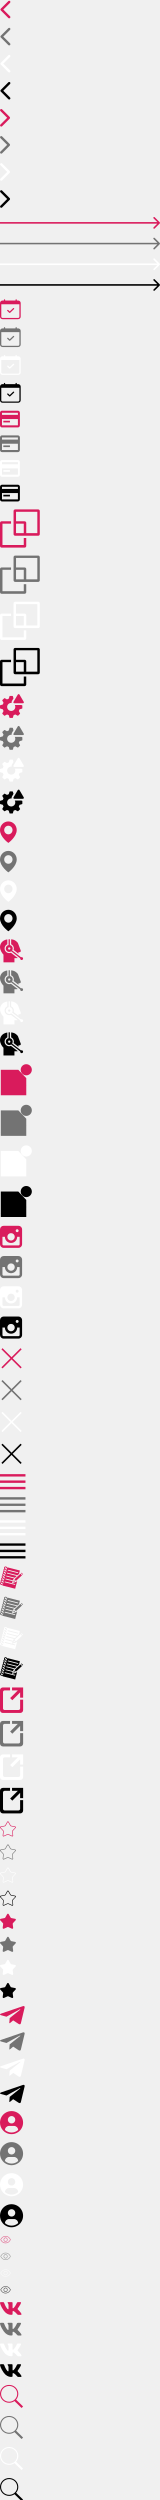
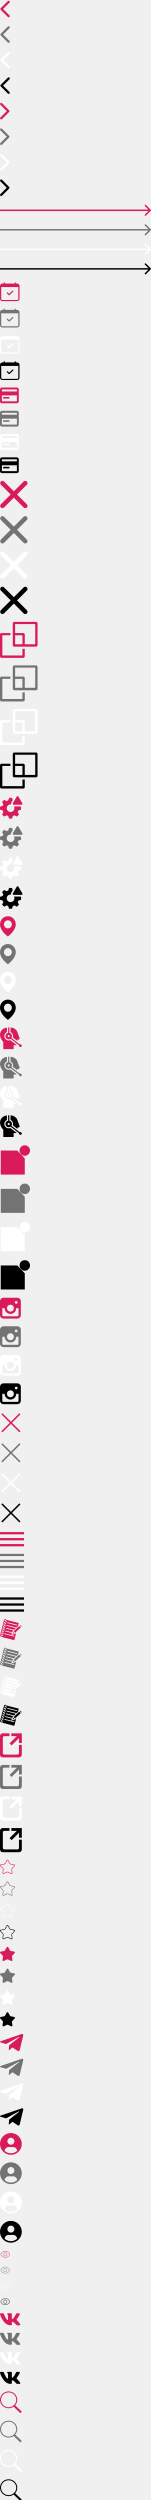
<svg xmlns="http://www.w3.org/2000/svg" xmlns:xlink="http://www.w3.org/1999/xlink">
  <symbol id="icon-arr-left" viewBox="0 0 14 24">
    <path d="M.94 10.94a1.5 1.5 0 000 2.12l9.545 9.547a1.5 1.5 0 102.122-2.122L4.12 12l8.486-8.485a1.5 1.5 0 10-2.122-2.122L.94 10.94zM3 10.5H2v3h1v-3z" />
  </symbol>
  <symbol id="icon-arr-right" viewBox="0 0 13 24">
    <path d="M12.18 13.06a1.5 1.5 0 000-2.12L2.636 1.392A1.5 1.5 0 10.513 3.515L9 12 .513 20.485a1.5 1.5 0 102.122 2.122l9.546-9.546zM10 13.5h1.12v-3H10v3z" />
  </symbol>
  <symbol id="icon-arrow" viewBox="0 0 201 16">
    <path d="M200.707 8.707a1 1 0 000-1.414L194.343.929a1 1 0 10-1.414 1.414L198.586 8l-5.657 5.657a1 1 0 101.414 1.414l6.364-6.364zM0 9h200V7H0v2z" />
  </symbol>
  <symbol id="icon-calendar" viewBox="0 0 26 25">
    <path d="M17.638 11.166a.78.78 0 01.238.553.756.756 0 01-.238.554l-4.875 4.688a.813.813 0 01-.575.23.84.84 0 01-.576-.23l-2.437-2.344a.78.78 0 01-.239-.553.757.757 0 01.239-.554.83.83 0 01.886-.17c.099.04.189.098.264.17l1.863 1.793 4.3-4.137a.814.814 0 01.575-.23.84.84 0 01.575.23z" />
    <path d="M5.688 0a.83.83 0 01.574.229A.766.766 0 016.5.78v.781h13v-.78c0-.208.086-.407.238-.553A.83.83 0 0120.313 0a.83.83 0 01.574.229.766.766 0 01.238.552v.781h1.625c.862 0 1.689.33 2.298.916.61.586.952 1.38.952 2.21v17.187c0 .829-.342 1.624-.952 2.21A3.317 3.317 0 0122.75 25H3.25c-.862 0-1.689-.33-2.298-.915A3.065 3.065 0 010 21.875V4.687c0-.828.342-1.623.952-2.21a3.317 3.317 0 012.298-.914h1.625V.78c0-.207.086-.406.238-.552A.83.83 0 015.687 0zM1.625 6.25v15.625c0 .414.171.812.476 1.105.305.293.718.457 1.149.457h19.5c.431 0 .844-.164 1.149-.457.305-.293.476-.69.476-1.105V6.25H1.625z" />
  </symbol>
  <symbol id="icon-card" viewBox="0 0 25 21">
    <path d="M22.5 0h-20C1.121 0 0 1.177 0 2.625v15.75C0 19.823 1.121 21 2.5 21h20c1.379 0 2.5-1.177 2.5-2.625V2.625C25 1.177 23.879 0 22.5 0zm-20 2.625h20V5.25h-20V2.625zm0 15.75V10.5h20.001l.002 7.875H2.5z" />
    <path d="M4.167 12.6H12.5v2.1H4.167v-2.1z" />
+   </symbol>
+   <symbol id="icon-close" viewBox="0 0 37 37">
+     <path d="M1.12 35.77a3 3 0 010-4.243L31.527 1.12a3 3 0 114.243 4.243L5.364 35.77a3 3 0 01-4.243 0z" />
+     <path d="M35.77 35.77a3 3 0 01-4.243 0L1.12 5.364a3 3 0 014.243-4.243l30.405 30.406a3 3 0 010 4.243z" />
  </symbol>
  <symbol id="icon-copy" viewBox="0 0 50 48">
    <path d="M29.865 35.94v8.806H3.108V17.9h10.77v-2.985H2.027A2.03 2.03 0 000 16.949v29.017A2.03 2.03 0 002.027 48h28.919a2.031 2.031 0 002.027-2.034V35.932zm18.108-2.856A2.03 2.03 0 0050 31.051V2.034A2.03 2.03 0 0047.973 0H19.054a2.031 2.031 0 00-2.027 2.034v29.017a2.031 2.031 0 002.027 2.034h28.919zm-27.838-3.253h9.73V17.9h-9.73v11.931zM46.892 2.983H20.135v11.932h10.811a2.031 2.031 0 012.027 2.034v12.882h13.919V2.983z" fill-rule="evenodd" />
  </symbol>
  <symbol id="icon-gear" viewBox="0 0 30 30">
    <path d="M27.722 14.046l-1.002-.295H18.62c.532.979.725 2.103.547 3.2a5.055 5.055 0 01-1.53 2.873 5.212 5.212 0 01-6.2.685A5.098 5.098 0 019.3 18.041a5.01 5.01 0 01-.185-3.24c.3-1.07.947-2.015 1.844-2.689a5.2 5.2 0 013.118-1.039 5.24 5.24 0 01.61 0 3.355 3.355 0 01.327-2.41l1.958-3.341-.806-2.613a.576.576 0 00-.506-.406h-3.165a.577.577 0 00-.543.397l-.937 3.046c-.775.225-1.523.535-2.23.923L5.976 5.174a.578.578 0 00-.674.101L3.025 7.463a.56.56 0 00-.103.665l1.517 2.77a10.654 10.654 0 00-.936 2.188l-3.1.923a.558.558 0 00-.403.536v3.12a.558.558 0 00.403.536l3.118.923c.232.749.546 1.47.937 2.151l-1.536 2.9a.556.556 0 00.103.664l2.238 2.207a.574.574 0 00.675.101l2.894-1.523a11 11 0 002.154.868l.936 3.111a.563.563 0 00.206.286c.098.072.216.11.338.111h3.165a.563.563 0 00.543-.397l.937-3.12c.74-.214 1.457-.505 2.135-.868l2.913 1.532a.579.579 0 00.674-.101l2.239-2.207a.56.56 0 00.103-.665l-1.555-2.862c.372-.671.67-1.38.89-2.114l3.156-.923a.571.571 0 00.29-.203.558.558 0 00.113-.333v-3.148a.557.557 0 00-.347-.545z" />
    <path d="M22.365.585L17.008 9.69a1.17 1.17 0 00.398 1.692c.192.108.41.161.632.154h10.724c.22.007.44-.046.632-.154a1.19 1.19 0 00.458-.458 1.167 1.167 0 00-.06-1.234L24.435.585a1.191 1.191 0 00-.438-.428 1.212 1.212 0 00-1.632.428z" />
  </symbol>
  <symbol id="icon-geo" viewBox="0 0 21 27">
    <path d="M10.5 0C4.71 0 0 4.845 0 10.793-.038 19.494 10.101 26.708 10.5 27c0 0 10.538-7.506 10.5-16.2C21 4.845 16.29 0 10.5 0zm0 16.2c-2.9 0-5.25-2.416-5.25-5.4 0-2.984 2.35-5.4 5.25-5.4s5.25 2.416 5.25 5.4c0 2.983-2.35 5.4-5.25 5.4z" />
  </symbol>
  <symbol id="icon-headphone" viewBox="0 0 29 29">
    <path fill-rule="evenodd" clip-rule="evenodd" d="M12.408 7.324a4.352 4.352 0 012.801 6.71l11.145 8.65a1.813 1.813 0 11-.953 1.3l-11.334-8.798a4.348 4.348 0 01-6.804-3.807 4.35 4.35 0 013.535-4.055L10.796 0h1.612v7.324zm.644 4.276a1.45 1.45 0 11-2.899 0 1.45 1.45 0 012.899 0z" />
    <path d="M17.421 11.587a5.8 5.8 0 00-3.401-5.283V.085c3.455.304 5.25 1.392 6.857 2.882.08.076.16.149.238.22.685.629 1.23 1.13 1.51 1.878l3.411 9.08a1.61 1.61 0 01-1.509 2.176h-1.314v1.885l-6.102-4.74c.207-.604.312-1.239.311-1.878zM9.186 6.32V.194C1.944 1.284 0 6.687 0 9.647c0 4.645 2.967 8.248 4.358 9.693V29h13.785v-5.246h3.459c.243 0 .475-.055.681-.151l-8.527-6.622a5.8 5.8 0 01-4.57-10.66z" />
  </symbol>
  <symbol id="icon-image" viewBox="0 0 41 41">
    <path d="M23 8H1v32h32V18.5" stroke-width="2" />
    <circle cx="12" cy="18" r="4" />
    <path d="M15 31l10-10.5 8 7" stroke-width="2" />
    <circle cx="33" cy="8" r="7" stroke-width="2" />
    <path d="M1 36l9-9 8.5 8.5H25M33 4v8M29 8h8" stroke-width="2" />
  </symbol>
  <symbol id="icon-inst" viewBox="0 0 28 28">
    <path d="M23.125 0h-18.5C2.005 0 0 2.004 0 4.625v18.5c0 2.62 2.004 4.625 4.625 4.625h18.5c2.62 0 4.625-2.004 4.625-4.625v-18.5C27.75 2.005 25.746 0 23.125 0zm-9.25 9.25c2.62 0 4.625 2.004 4.625 4.625 0 2.62-2.004 4.625-4.625 4.625-2.62 0-4.625-2.004-4.625-4.625 0-2.62 2.004-4.625 4.625-4.625zm5.858-3.083c0-1.08.925-1.85 1.85-1.85s1.85.925 1.85 1.85-.77 1.85-1.85 1.85c-1.079 0-1.85-.771-1.85-1.85zm3.392 18.5h-18.5c-.925 0-1.542-.617-1.542-1.542v-9.25h3.084c0 4.317 3.391 7.708 7.708 7.708s7.708-3.391 7.708-7.708h3.084v9.25c0 .925-.617 1.542-1.542 1.542z" />
  </symbol>
  <symbol id="icon-menu-close" viewBox="0 0 30 30">
    <path fill-rule="evenodd" stroke-width="3" d="M27.228 3.186L15.914 14.5l11.314 11.314-1.414 1.414L14.5 15.914 3.186 27.228l-1.414-1.414L13.086 14.5 1.772 3.186l1.414-1.414L14.5 13.086 25.814 1.772l1.414 1.414z" />
  </symbol>
  <symbol id="icon-menu-open" viewBox="0 0 32 19">
    <path d="M0 16h32v3H0v-3zm0-8h32v3H0V8zm0-8h32v3H0V0z" fill-rule="evenodd" />
  </symbol>
  <symbol id="icon-notepad" viewBox="0 0 29 28">
    <path d="M6.998 0c-.879.006-1.691.594-1.921 1.474a1.945 1.945 0 00.248 1.535 1.965 1.965 0 00-.964 1.228 1.953 1.953 0 00.246 1.534 1.96 1.96 0 00-.96 1.224c-.14.54-.032 1.093.252 1.532a1.96 1.96 0 00-.968 1.23c-.14.54-.033 1.093.252 1.533a1.96 1.96 0 00-.968 1.23c-.141.54-.033 1.092.251 1.532a1.958 1.958 0 00-.967 1.23c-.141.54-.033 1.093.251 1.532a1.96 1.96 0 00-.968 1.23 1.934 1.934 0 00.259 1.544 1.974 1.974 0 00-.98 1.236c-.27 1.04.376 2.115 1.432 2.382l.006-.012 1.907.487-.088.339L19.055 28l2.545-9.814-1.348 1.26-5.282 1.574.932-2.525-9.127-2.305.265-1.033 9.235 2.334.584-1.586.92-.855-10.047-2.543.264-1.033 10.71 2.709 2.382-2.222-12.4-3.137.265-1.033 13.05 3.297-.006.024 1.895-1.77L24.993 5.1 9.253 1.117l-.288 1.109A1.967 1.967 0 007.491.06 1.976 1.976 0 006.998 0zm.018 1.069c.072 0 .144.011.21.028a.883.883 0 01.65 1.086l1.035.26-.662 2.544a1.97 1.97 0 00-1.474-2.164l-.036-.009a.88.88 0 01-.614-1.073.89.89 0 01.825-.672h.066zM6.3 3.832c.054 0 .114.008.174.02l.036.01a.882.882 0 01.65 1.083l1.035.262-.662 2.554a1.963 1.963 0 00-1.468-2.18c-.042-.012-.078-.024-.114-.03a.876.876 0 01-.542-1.046.885.885 0 01.89-.671v-.002zm3.604.272l13.055 3.307-.264 1.033L9.639 5.141l.265-1.037zM5.518 6.591h.078c.03 0 .054 0 .084.006.036.012.072.018.108.03l.006-.012c.488.124.777.6.65 1.087l1.035.261-.662 2.554A1.975 1.975 0 005.35 8.344a.883.883 0 01-.653-1.087.882.882 0 01.822-.665zm21.58 1.23l-.613.57 1.901 1.99.614-.57-1.901-1.99zm-1.401 1.306l-7.605 7.1 1.895 1.99 7.611-7.1-1.901-1.99zm-20.891.22c.089 0 .18.006.272.03.488.125.777.6.65 1.087l1.035.261-.662 2.555a1.97 1.97 0 00-1.47-2.174.884.884 0 01-.651-1.088.893.893 0 01.826-.67zm-.717 2.763c.09 0 .18.005.273.03.49.124.777.6.65 1.086l1.035.262-.662 2.548a1.968 1.968 0 00-1.47-2.168.883.883 0 01-.651-1.087.892.892 0 01.825-.671zm-.716 2.762c.09 0 .18.006.273.03.489.124.775.6.65 1.087l1.035.255-.658 2.543a1.97 1.97 0 00-1.475-2.157.884.884 0 01-.65-1.087.893.893 0 01.825-.671zm14.16 2.328l-.807 2.18 2.25-.67-1.443-1.51zm-14.876.434c.089 0 .18.006.272.03.49.124.776.6.65 1.087l1.036.255-.662 2.555c.127-.963-.499-1.901-1.476-2.15l.007-.019a.884.884 0 01-.653-1.087.892.892 0 01.826-.671zm3.426 1.206l13.062 3.297-.265 1.034-13.062-3.297.265-1.034zm-4.146 1.574c.089 0 .18.006.272.03.49.125.776.6.65 1.087l1.035.255-.222.856-1.92-.487v.011a.882.882 0 01-.638-1.08.893.893 0 01.826-.672h-.003z" />
  </symbol>
  <symbol id="icon-outlink" viewBox="0 0 29.062 32.062">
    <path d="M25.457 32.061H3.6a3.6 3.6 0 01-3.6-3.6V3.6A3.6 3.6 0 013.6 0h9.006v3.7h-6.78a2.041 2.041 0 00-2.041 2.041v20.583a2.041 2.041 0 002.041 2.041h17.4a2.041 2.041 0 002.041-2.041V15.37h3.787v13.089a3.6 3.6 0 01-3.597 3.602zm-.185-25.807l-9.809 9.809-2.717-2.717L22.4 3.7h-7.27V0h13.929v12.848h-3.787V6.254z" fill-rule="evenodd" />
  </symbol>
  <symbol id="icon-star-empty" viewBox="0 0 19.969 19">
    <path d="M10.99.69c.409.734 1.749 3.158 2.169 3.88a1.567 1.567 0 001.537 1.025c.839.161 3.806.743 4.316.837a1.049 1.049 0 01.884.742 1 1 0 01-.295 1.126c-.38.409-2.3 2.478-3.053 3.283-.812.865-.642.927-.526 1.882s.353 2.912.453 3.775a1.4 1.4 0 01-.295 1.5 1.377 1.377 0 01-1.632-.052c-.849-.395-3.051-1.391-3.758-1.736a1.434 1.434 0 00-1.716.021c-.648.321-2.816 1.316-3.832 1.778a1.275 1.275 0 01-1.379.063 1.17 1.17 0 01-.484-1.265c.152-.943.4-3.2.537-4.256a1.544 1.544 0 00-.621-1.8C2.738 10.9 1.087 9.16.569 8.6a1.307 1.307 0 01-.547-1.37 1.093 1.093 0 011.063-.837c.864-.162 3.69-.706 4.432-.857a1.431 1.431 0 001.305-1.071c.337-.619 1.784-3.209 2.084-3.733A1.163 1.163 0 019.958 0a1.107 1.107 0 011.032.69zM7.297 5.156c.42-.755 1.814-3.236 2.09-3.73s.314-.487.582-.505a.678.678 0 01.571.515c.136.248 1.653 2.973 2.111 3.76.544.936.875.923 1.886 1.122.921.181 3.076.593 3.742.728s.68.189.765.435a.738.738 0 01-.347.788c-.348.362-2.29 2.421-2.845 3.012a1.757 1.757 0 00-.591 1.86c.108.863.4 3.335.489 3.993s.059.768-.143.93a1.029 1.029 0 01-1.05-.182 455.245 455.245 0 01-3.61-1.668 2.078 2.078 0 00-2.07.051c-.669.3-3.175 1.465-3.691 1.7s-.646.293-.918.081a.769.769 0 01-.122-.819c.039-.308.409-3.31.5-4a1.832 1.832 0 00-.683-2.052c-.682-.718-2.294-2.442-2.774-2.946S.808 7.666.842 7.5a.637.637 0 01.581-.414c.417-.079 3.4-.665 4.109-.788a1.9 1.9 0 001.765-1.142z" fill-rule="evenodd" />
  </symbol>
  <symbol id="icon-star-filled" viewBox="0 0 19.969 19">
    <path d="M10.99.69c.409.734 1.749 3.158 2.169 3.88a1.567 1.567 0 001.537 1.025c.839.161 3.806.743 4.316.837a1.049 1.049 0 01.884.742 1 1 0 01-.295 1.126c-.38.409-2.3 2.478-3.053 3.283-.812.865-.642.927-.526 1.882s.353 2.912.453 3.775a1.4 1.4 0 01-.295 1.5 1.377 1.377 0 01-1.632-.052c-.849-.395-3.051-1.391-3.758-1.736a1.434 1.434 0 00-1.716.021c-.648.321-2.816 1.316-3.832 1.778a1.275 1.275 0 01-1.379.063 1.17 1.17 0 01-.484-1.265c.152-.943.4-3.2.537-4.256a1.544 1.544 0 00-.621-1.8C2.738 10.9 1.087 9.16.569 8.6a1.307 1.307 0 01-.547-1.37 1.093 1.093 0 011.063-.837c.864-.162 3.69-.706 4.432-.857a1.431 1.431 0 001.305-1.071c.337-.619 1.784-3.209 2.084-3.733A1.163 1.163 0 019.958 0a1.107 1.107 0 011.032.69z" fill-rule="evenodd" />
  </symbol>
  <symbol id="icon-tgm" viewBox="0 0 31 23">
    <path d="M12.164 15.159l-.513 6.421c.734 0 1.052-.28 1.433-.617l3.44-2.927 7.127 4.647c1.307.649 2.229.307 2.58-1.07l4.68-19.518v-.002C31.327.373 30.214-.3 28.94.123L1.44 9.495c-1.877.649-1.848 1.58-.319 2.002l7.03 1.947 16.332-9.098c.768-.453 1.467-.202.892.251l-13.21 10.56z" />
  </symbol>
  <symbol id="icon-user" viewBox="0 0 29 29">
    <path d="M25.651 23.749a14.484 14.484 0 002.84-13.063A14.484 14.484 0 0019.422.86a14.511 14.511 0 00-13.26 1.775A14.492 14.492 0 000 14.501c0 3.382 1.194 6.656 3.37 9.248l-.021.017c.072.087.155.162.23.248.093.107.194.207.29.31.29.315.589.618.902.901.095.087.194.168.29.251.332.286.673.557 1.026.81.046.031.087.071.133.104v-.013a14.416 14.416 0 0016.583 0v.013c.046-.033.086-.073.133-.104.352-.254.694-.524 1.026-.81.096-.083.195-.165.29-.25.313-.285.611-.587.902-.901.096-.104.196-.204.29-.311.073-.086.158-.16.23-.249l-.023-.016zM14.511 6.216a4.667 4.667 0 014.308 2.877 4.656 4.656 0 01-1.01 5.079 4.666 4.666 0 01-7.963-3.296 4.658 4.658 0 014.664-4.66zM6.225 23.749a5.18 5.18 0 015.175-5.105h6.219a5.18 5.18 0 015.175 5.105 12.381 12.381 0 01-16.569 0z" />
  </symbol>
  <symbol id="icon-view" viewBox="0 0 14 11">
    <path d="M13.426 5.36c-.022-.048-.476-1.131-1.493-2.215C10.916 2.06 9.373.93 7 .93c-2.373 0-3.992 1.2-4.933 2.215C1.127 4.158.597 5.312.574 5.359a.354.354 0 000 .282c.022.046.476 1.13 1.493 2.214C3.084 8.94 4.627 10.07 7 10.07c2.373 0 3.992-1.2 4.933-2.215.94-1.013 1.471-2.168 1.493-2.214a.354.354 0 000-.282zM7 9.366c-1.717 0-3.216-.668-4.452-1.986A7.831 7.831 0 011.241 5.5a7.831 7.831 0 011.307-1.88C3.784 2.3 5.283 1.632 7 1.632s3.216.668 4.452 1.986A7.828 7.828 0 0112.759 5.5c-.35.715-2.095 3.867-5.759 3.867zm0-6.562c-.497 0-.984.158-1.398.454a2.664 2.664 0 00-.926 1.21 2.875 2.875 0 00-.143 1.557 2.76 2.76 0 00.688 1.38c.352.377.8.634 1.288.738.488.104.994.05 1.454-.154.46-.204.852-.55 1.129-.993.276-.443.424-.964.424-1.497 0-.715-.265-1.4-.737-1.906A2.434 2.434 0 007 2.804zm0 4.687c-.368 0-.727-.117-1.033-.336a1.97 1.97 0 01-.685-.894 2.125 2.125 0 01-.106-1.15 2.04 2.04 0 01.51-1.02c.26-.28.59-.469.951-.546.361-.077.735-.037 1.075.113.34.151.63.407.834.734.204.328.313.713.313 1.107a2.072 2.072 0 01-.546 1.407c-.348.373-.82.584-1.313.585z" fill-opacity="0.67" />
  </symbol>
  <symbol id="icon-vk" viewBox="0 0 27 16">
    <path d="M25.942 16h-2.946c-1.116 0-1.46-.88-3.466-2.903-1.744-1.681-2.516-1.904-2.946-1.904-.607 0-.78.17-.78.998v2.647c0 .71-.224 1.137-2.114 1.137-3.124 0-6.59-1.88-9.021-5.38C1.003 5.465 0 1.622 0 .827 0 .4.171 0 .997 0h2.952c.746 0 1.03.342 1.32 1.136 1.46 4.191 3.891 7.862 4.894 7.862.37 0 .541-.17.541-1.11V3.56C10.591 1.564 9.535 1.392 9.535.684c0-.342.284-.684.74-.684h4.642c.627 0 .858.342.858 1.077v5.84c0 .63.284.853.455.853.37 0 .688-.223 1.373-.907 2.12-2.365 3.64-6.01 3.64-6.01.197-.428.541-.828 1.288-.828h2.952c.885 0 1.083.453.885 1.084-.37 1.707-3.983 6.778-3.983 6.778-.31.512-.43.735 0 1.307.317.427 1.348 1.314 2.034 2.108 1.262 1.425 2.232 2.62 2.49 3.448.29.821-.138 1.249-.971 1.249l.004.001z" />
  </symbol>
  <symbol id="icon-zoom" viewBox="0 0 29 29">
    <path d="M11.49 0C5.151 0 0 5.034 0 11.229c0 6.194 5.151 11.228 11.49 11.228 2.508 0 4.827-.79 6.717-2.126L27.099 29 29 27.142l-8.787-8.607a11.03 11.03 0 002.767-7.306C22.98 5.034 17.83 0 11.49 0zm0 1.321c5.608 0 10.139 4.427 10.139 9.908 0 5.48-4.531 9.907-10.139 9.907S1.352 16.709 1.352 11.229 5.882 1.32 11.49 1.32z" />
  </symbol>
  <view id="icon-arr-left-view-purple" viewBox="0 0 14 24" />
  <view id="icon-arr-left-view-grey" viewBox="0 34 14 24" />
  <view id="icon-arr-left-view-white" viewBox="0 68 14 24" />
  <view id="icon-arr-left-view-black" viewBox="0 102 14 24" />
  <view id="icon-arr-right-view-purple" viewBox="0 136 13 24" />
  <view id="icon-arr-right-view-grey" viewBox="0 170 13 24" />
  <view id="icon-arr-right-view-white" viewBox="0 204 13 24" />
  <view id="icon-arr-right-view-black" viewBox="0 238 13 24" />
  <view id="icon-arrow-view-purple" viewBox="0 272 201 16" />
  <view id="icon-arrow-view-grey" viewBox="0 298 201 16" />
  <view id="icon-arrow-view-white" viewBox="0 324 201 16" />
  <view id="icon-arrow-view-black" viewBox="0 350 201 16" />
  <view id="icon-calendar-view-purple" viewBox="0 376 26 25" />
  <view id="icon-calendar-view-grey" viewBox="0 411 26 25" />
  <view id="icon-calendar-view-white" viewBox="0 446 26 25" />
  <view id="icon-calendar-view-black" viewBox="0 481 26 25" />
  <view id="icon-card-view-purple" viewBox="0 516 25 21" />
  <view id="icon-card-view-grey" viewBox="0 547 25 21" />
  <view id="icon-card-view-white" viewBox="0 578 25 21" />
  <view id="icon-card-view-black" viewBox="0 609 25 21" />
-   <view id="icon-copy-view-purple" viewBox="0 640 50 48" />
-   <view id="icon-copy-view-grey" viewBox="0 698 50 48" />
-   <view id="icon-copy-view-white" viewBox="0 756 50 48" />
-   <view id="icon-copy-view-black" viewBox="0 814 50 48" />
-   <view id="icon-gear-view-purple" viewBox="0 872 30 30" />
-   <view id="icon-gear-view-grey" viewBox="0 912 30 30" />
-   <view id="icon-gear-view-white" viewBox="0 952 30 30" />
-   <view id="icon-gear-view-black" viewBox="0 992 30 30" />
-   <view id="icon-geo-view-purple" viewBox="0 1032 21 27" />
-   <view id="icon-geo-view-grey" viewBox="0 1069 21 27" />
-   <view id="icon-geo-view-white" viewBox="0 1106 21 27" />
-   <view id="icon-geo-view-black" viewBox="0 1143 21 27" />
-   <view id="icon-headphone-view-purple" viewBox="0 1180 29 29" />
-   <view id="icon-headphone-view-grey" viewBox="0 1219 29 29" />
-   <view id="icon-headphone-view-white" viewBox="0 1258 29 29" />
-   <view id="icon-headphone-view-black" viewBox="0 1297 29 29" />
-   <view id="icon-image-view-purple" viewBox="0 1336 41 41" />
-   <view id="icon-image-view-grey" viewBox="0 1387 41 41" />
-   <view id="icon-image-view-white" viewBox="0 1438 41 41" />
-   <view id="icon-image-view-black" viewBox="0 1489 41 41" />
-   <view id="icon-inst-view-purple" viewBox="0 1540 28 28" />
-   <view id="icon-inst-view-grey" viewBox="0 1578 28 28" />
-   <view id="icon-inst-view-white" viewBox="0 1616 28 28" />
-   <view id="icon-inst-view-black" viewBox="0 1654 28 28" />
-   <view id="icon-menu-close-view-purple" viewBox="0 1692 30 30" />
-   <view id="icon-menu-close-view-grey" viewBox="0 1732 30 30" />
-   <view id="icon-menu-close-view-white" viewBox="0 1772 30 30" />
-   <view id="icon-menu-close-view-black" viewBox="0 1812 30 30" />
-   <view id="icon-menu-open-view-purple" viewBox="0 1852 32 19" />
-   <view id="icon-menu-open-view-grey" viewBox="0 1881 32 19" />
-   <view id="icon-menu-open-view-white" viewBox="0 1910 32 19" />
-   <view id="icon-menu-open-view-black" viewBox="0 1939 32 19" />
-   <view id="icon-notepad-view-purple" viewBox="0 1968 29 28" />
-   <view id="icon-notepad-view-grey" viewBox="0 2006 29 28" />
-   <view id="icon-notepad-view-white" viewBox="0 2044 29 28" />
-   <view id="icon-notepad-view-black" viewBox="0 2082 29 28" />
-   <view id="icon-outlink-view-purple" viewBox="0 2120 29.062 32.062" />
-   <view id="icon-outlink-view-grey" viewBox="0 2162.062 29.062 32.062" />
-   <view id="icon-outlink-view-white" viewBox="0 2204.124 29.062 32.062" />
-   <view id="icon-outlink-view-black" viewBox="0 2246.186 29.062 32.062" />
-   <view id="icon-star-empty-view-purple" viewBox="0 2288.248 19.969 19" />
-   <view id="icon-star-empty-view-grey" viewBox="0 2317.248 19.969 19" />
-   <view id="icon-star-empty-view-white" viewBox="0 2346.248 19.969 19" />
-   <view id="icon-star-empty-view-black" viewBox="0 2375.248 19.969 19" />
-   <view id="icon-star-filled-view-purple" viewBox="0 2404.248 19.969 19" />
-   <view id="icon-star-filled-view-grey" viewBox="0 2433.248 19.969 19" />
-   <view id="icon-star-filled-view-white" viewBox="0 2462.248 19.969 19" />
-   <view id="icon-star-filled-view-black" viewBox="0 2491.248 19.969 19" />
-   <view id="icon-tgm-view-purple" viewBox="0 2520.248 31 23" />
-   <view id="icon-tgm-view-grey" viewBox="0 2553.248 31 23" />
-   <view id="icon-tgm-view-white" viewBox="0 2586.248 31 23" />
-   <view id="icon-tgm-view-black" viewBox="0 2619.248 31 23" />
-   <view id="icon-user-view-purple" viewBox="0 2652.248 29 29" />
-   <view id="icon-user-view-grey" viewBox="0 2691.248 29 29" />
-   <view id="icon-user-view-white" viewBox="0 2730.248 29 29" />
-   <view id="icon-user-view-black" viewBox="0 2769.248 29 29" />
-   <view id="icon-view-view-purple" viewBox="0 2808.248 14 11" />
-   <view id="icon-view-view-grey" viewBox="0 2829.248 14 11" />
-   <view id="icon-view-view-white" viewBox="0 2850.248 14 11" />
-   <view id="icon-view-view-black" viewBox="0 2871.248 14 11" />
-   <view id="icon-vk-view-purple" viewBox="0 2892.248 27 16" />
-   <view id="icon-vk-view-grey" viewBox="0 2918.248 27 16" />
-   <view id="icon-vk-view-white" viewBox="0 2944.248 27 16" />
-   <view id="icon-vk-view-black" viewBox="0 2970.248 27 16" />
-   <view id="icon-zoom-view-purple" viewBox="0 2996.248 29 29" />
-   <view id="icon-zoom-view-grey" viewBox="0 3035.248 29 29" />
-   <view id="icon-zoom-view-white" viewBox="0 3074.248 29 29" />
-   <view id="icon-zoom-view-black" viewBox="0 3113.248 29 29" />
+   <view id="icon-close-view-purple" viewBox="0 640 37 37" />
+   <view id="icon-close-view-grey" viewBox="0 687 37 37" />
+   <view id="icon-close-view-white" viewBox="0 734 37 37" />
+   <view id="icon-close-view-black" viewBox="0 781 37 37" />
+   <view id="icon-copy-view-purple" viewBox="0 828 50 48" />
+   <view id="icon-copy-view-grey" viewBox="0 886 50 48" />
+   <view id="icon-copy-view-white" viewBox="0 944 50 48" />
+   <view id="icon-copy-view-black" viewBox="0 1002 50 48" />
+   <view id="icon-gear-view-purple" viewBox="0 1060 30 30" />
+   <view id="icon-gear-view-grey" viewBox="0 1100 30 30" />
+   <view id="icon-gear-view-white" viewBox="0 1140 30 30" />
+   <view id="icon-gear-view-black" viewBox="0 1180 30 30" />
+   <view id="icon-geo-view-purple" viewBox="0 1220 21 27" />
+   <view id="icon-geo-view-grey" viewBox="0 1257 21 27" />
+   <view id="icon-geo-view-white" viewBox="0 1294 21 27" />
+   <view id="icon-geo-view-black" viewBox="0 1331 21 27" />
+   <view id="icon-headphone-view-purple" viewBox="0 1368 29 29" />
+   <view id="icon-headphone-view-grey" viewBox="0 1407 29 29" />
+   <view id="icon-headphone-view-white" viewBox="0 1446 29 29" />
+   <view id="icon-headphone-view-black" viewBox="0 1485 29 29" />
+   <view id="icon-image-view-purple" viewBox="0 1524 41 41" />
+   <view id="icon-image-view-grey" viewBox="0 1575 41 41" />
+   <view id="icon-image-view-white" viewBox="0 1626 41 41" />
+   <view id="icon-image-view-black" viewBox="0 1677 41 41" />
+   <view id="icon-inst-view-purple" viewBox="0 1728 28 28" />
+   <view id="icon-inst-view-grey" viewBox="0 1766 28 28" />
+   <view id="icon-inst-view-white" viewBox="0 1804 28 28" />
+   <view id="icon-inst-view-black" viewBox="0 1842 28 28" />
+   <view id="icon-menu-close-view-purple" viewBox="0 1880 30 30" />
+   <view id="icon-menu-close-view-grey" viewBox="0 1920 30 30" />
+   <view id="icon-menu-close-view-white" viewBox="0 1960 30 30" />
+   <view id="icon-menu-close-view-black" viewBox="0 2000 30 30" />
+   <view id="icon-menu-open-view-purple" viewBox="0 2040 32 19" />
+   <view id="icon-menu-open-view-grey" viewBox="0 2069 32 19" />
+   <view id="icon-menu-open-view-white" viewBox="0 2098 32 19" />
+   <view id="icon-menu-open-view-black" viewBox="0 2127 32 19" />
+   <view id="icon-notepad-view-purple" viewBox="0 2156 29 28" />
+   <view id="icon-notepad-view-grey" viewBox="0 2194 29 28" />
+   <view id="icon-notepad-view-white" viewBox="0 2232 29 28" />
+   <view id="icon-notepad-view-black" viewBox="0 2270 29 28" />
+   <view id="icon-outlink-view-purple" viewBox="0 2308 29.062 32.062" />
+   <view id="icon-outlink-view-grey" viewBox="0 2350.062 29.062 32.062" />
+   <view id="icon-outlink-view-white" viewBox="0 2392.124 29.062 32.062" />
+   <view id="icon-outlink-view-black" viewBox="0 2434.186 29.062 32.062" />
+   <view id="icon-star-empty-view-purple" viewBox="0 2476.248 19.969 19" />
+   <view id="icon-star-empty-view-grey" viewBox="0 2505.248 19.969 19" />
+   <view id="icon-star-empty-view-white" viewBox="0 2534.248 19.969 19" />
+   <view id="icon-star-empty-view-black" viewBox="0 2563.248 19.969 19" />
+   <view id="icon-star-filled-view-purple" viewBox="0 2592.248 19.969 19" />
+   <view id="icon-star-filled-view-grey" viewBox="0 2621.248 19.969 19" />
+   <view id="icon-star-filled-view-white" viewBox="0 2650.248 19.969 19" />
+   <view id="icon-star-filled-view-black" viewBox="0 2679.248 19.969 19" />
+   <view id="icon-tgm-view-purple" viewBox="0 2708.248 31 23" />
+   <view id="icon-tgm-view-grey" viewBox="0 2741.248 31 23" />
+   <view id="icon-tgm-view-white" viewBox="0 2774.248 31 23" />
+   <view id="icon-tgm-view-black" viewBox="0 2807.248 31 23" />
+   <view id="icon-user-view-purple" viewBox="0 2840.248 29 29" />
+   <view id="icon-user-view-grey" viewBox="0 2879.248 29 29" />
+   <view id="icon-user-view-white" viewBox="0 2918.248 29 29" />
+   <view id="icon-user-view-black" viewBox="0 2957.248 29 29" />
+   <view id="icon-view-view-purple" viewBox="0 2996.248 14 11" />
+   <view id="icon-view-view-grey" viewBox="0 3017.248 14 11" />
+   <view id="icon-view-view-white" viewBox="0 3038.248 14 11" />
+   <view id="icon-view-view-black" viewBox="0 3059.248 14 11" />
+   <view id="icon-vk-view-purple" viewBox="0 3080.248 27 16" />
+   <view id="icon-vk-view-grey" viewBox="0 3106.248 27 16" />
+   <view id="icon-vk-view-white" viewBox="0 3132.248 27 16" />
+   <view id="icon-vk-view-black" viewBox="0 3158.248 27 16" />
+   <view id="icon-zoom-view-purple" viewBox="0 3184.248 29 29" />
+   <view id="icon-zoom-view-grey" viewBox="0 3223.248 29 29" />
+   <view id="icon-zoom-view-white" viewBox="0 3262.248 29 29" />
+   <view id="icon-zoom-view-black" viewBox="0 3301.248 29 29" />
  <use xlink:href="#icon-arr-left" x="0" y="0" width="14" height="24" style="fill:#D91B5C" />
  <use xlink:href="#icon-arr-left" x="0" y="34" width="14" height="24" style="fill:#737373" />
  <use xlink:href="#icon-arr-left" x="0" y="68" width="14" height="24" style="fill:#ffffff" />
  <use xlink:href="#icon-arr-left" x="0" y="102" width="14" height="24" style="fill:#000000" />
  <use xlink:href="#icon-arr-right" x="0" y="136" width="13" height="24" style="fill:#D91B5C" />
  <use xlink:href="#icon-arr-right" x="0" y="170" width="13" height="24" style="fill:#737373" />
  <use xlink:href="#icon-arr-right" x="0" y="204" width="13" height="24" style="fill:#ffffff" />
  <use xlink:href="#icon-arr-right" x="0" y="238" width="13" height="24" style="fill:#000000" />
  <use xlink:href="#icon-arrow" x="0" y="272" width="201" height="16" style="fill:#D91B5C" />
  <use xlink:href="#icon-arrow" x="0" y="298" width="201" height="16" style="fill:#737373" />
  <use xlink:href="#icon-arrow" x="0" y="324" width="201" height="16" style="fill:#ffffff" />
  <use xlink:href="#icon-arrow" x="0" y="350" width="201" height="16" style="fill:#000000" />
  <use xlink:href="#icon-calendar" x="0" y="376" width="26" height="25" style="fill:#D91B5C" />
  <use xlink:href="#icon-calendar" x="0" y="411" width="26" height="25" style="fill:#737373" />
  <use xlink:href="#icon-calendar" x="0" y="446" width="26" height="25" style="fill:#ffffff" />
  <use xlink:href="#icon-calendar" x="0" y="481" width="26" height="25" style="fill:#000000" />
  <use xlink:href="#icon-card" x="0" y="516" width="25" height="21" style="fill:#D91B5C" />
  <use xlink:href="#icon-card" x="0" y="547" width="25" height="21" style="fill:#737373" />
  <use xlink:href="#icon-card" x="0" y="578" width="25" height="21" style="fill:#ffffff" />
  <use xlink:href="#icon-card" x="0" y="609" width="25" height="21" style="fill:#000000" />
-   <use xlink:href="#icon-copy" x="0" y="640" width="50" height="48" style="fill:#D91B5C" />
-   <use xlink:href="#icon-copy" x="0" y="698" width="50" height="48" style="fill:#737373" />
-   <use xlink:href="#icon-copy" x="0" y="756" width="50" height="48" style="fill:#ffffff" />
-   <use xlink:href="#icon-copy" x="0" y="814" width="50" height="48" style="fill:#000000" />
-   <use xlink:href="#icon-gear" x="0" y="872" width="30" height="30" style="fill:#D91B5C" />
-   <use xlink:href="#icon-gear" x="0" y="912" width="30" height="30" style="fill:#737373" />
-   <use xlink:href="#icon-gear" x="0" y="952" width="30" height="30" style="fill:#ffffff" />
-   <use xlink:href="#icon-gear" x="0" y="992" width="30" height="30" style="fill:#000000" />
-   <use xlink:href="#icon-geo" x="0" y="1032" width="21" height="27" style="fill:#D91B5C" />
-   <use xlink:href="#icon-geo" x="0" y="1069" width="21" height="27" style="fill:#737373" />
-   <use xlink:href="#icon-geo" x="0" y="1106" width="21" height="27" style="fill:#ffffff" />
-   <use xlink:href="#icon-geo" x="0" y="1143" width="21" height="27" style="fill:#000000" />
-   <use xlink:href="#icon-headphone" x="0" y="1180" width="29" height="29" style="fill:#D91B5C" />
-   <use xlink:href="#icon-headphone" x="0" y="1219" width="29" height="29" style="fill:#737373" />
-   <use xlink:href="#icon-headphone" x="0" y="1258" width="29" height="29" style="fill:#ffffff" />
-   <use xlink:href="#icon-headphone" x="0" y="1297" width="29" height="29" style="fill:#000000" />
-   <use xlink:href="#icon-image" x="0" y="1336" width="41" height="41" style="fill:#D91B5C" />
-   <use xlink:href="#icon-image" x="0" y="1387" width="41" height="41" style="fill:#737373" />
-   <use xlink:href="#icon-image" x="0" y="1438" width="41" height="41" style="fill:#ffffff" />
-   <use xlink:href="#icon-image" x="0" y="1489" width="41" height="41" style="fill:#000000" />
-   <use xlink:href="#icon-inst" x="0" y="1540" width="28" height="28" style="fill:#D91B5C" />
-   <use xlink:href="#icon-inst" x="0" y="1578" width="28" height="28" style="fill:#737373" />
-   <use xlink:href="#icon-inst" x="0" y="1616" width="28" height="28" style="fill:#ffffff" />
-   <use xlink:href="#icon-inst" x="0" y="1654" width="28" height="28" style="fill:#000000" />
-   <use xlink:href="#icon-menu-close" x="0" y="1692" width="30" height="30" style="fill:#D91B5C" />
-   <use xlink:href="#icon-menu-close" x="0" y="1732" width="30" height="30" style="fill:#737373" />
-   <use xlink:href="#icon-menu-close" x="0" y="1772" width="30" height="30" style="fill:#ffffff" />
-   <use xlink:href="#icon-menu-close" x="0" y="1812" width="30" height="30" style="fill:#000000" />
-   <use xlink:href="#icon-menu-open" x="0" y="1852" width="32" height="19" style="fill:#D91B5C" />
-   <use xlink:href="#icon-menu-open" x="0" y="1881" width="32" height="19" style="fill:#737373" />
-   <use xlink:href="#icon-menu-open" x="0" y="1910" width="32" height="19" style="fill:#ffffff" />
-   <use xlink:href="#icon-menu-open" x="0" y="1939" width="32" height="19" style="fill:#000000" />
-   <use xlink:href="#icon-notepad" x="0" y="1968" width="29" height="28" style="fill:#D91B5C" />
-   <use xlink:href="#icon-notepad" x="0" y="2006" width="29" height="28" style="fill:#737373" />
-   <use xlink:href="#icon-notepad" x="0" y="2044" width="29" height="28" style="fill:#ffffff" />
-   <use xlink:href="#icon-notepad" x="0" y="2082" width="29" height="28" style="fill:#000000" />
-   <use xlink:href="#icon-outlink" x="0" y="2120" width="29.062" height="32.062" style="fill:#D91B5C" />
-   <use xlink:href="#icon-outlink" x="0" y="2162.062" width="29.062" height="32.062" style="fill:#737373" />
-   <use xlink:href="#icon-outlink" x="0" y="2204.124" width="29.062" height="32.062" style="fill:#ffffff" />
-   <use xlink:href="#icon-outlink" x="0" y="2246.186" width="29.062" height="32.062" style="fill:#000000" />
-   <use xlink:href="#icon-star-empty" x="0" y="2288.248" width="19.969" height="19" style="fill:#D91B5C" />
-   <use xlink:href="#icon-star-empty" x="0" y="2317.248" width="19.969" height="19" style="fill:#737373" />
-   <use xlink:href="#icon-star-empty" x="0" y="2346.248" width="19.969" height="19" style="fill:#ffffff" />
-   <use xlink:href="#icon-star-empty" x="0" y="2375.248" width="19.969" height="19" style="fill:#000000" />
-   <use xlink:href="#icon-star-filled" x="0" y="2404.248" width="19.969" height="19" style="fill:#D91B5C" />
-   <use xlink:href="#icon-star-filled" x="0" y="2433.248" width="19.969" height="19" style="fill:#737373" />
-   <use xlink:href="#icon-star-filled" x="0" y="2462.248" width="19.969" height="19" style="fill:#ffffff" />
-   <use xlink:href="#icon-star-filled" x="0" y="2491.248" width="19.969" height="19" style="fill:#000000" />
-   <use xlink:href="#icon-tgm" x="0" y="2520.248" width="31" height="23" style="fill:#D91B5C" />
-   <use xlink:href="#icon-tgm" x="0" y="2553.248" width="31" height="23" style="fill:#737373" />
-   <use xlink:href="#icon-tgm" x="0" y="2586.248" width="31" height="23" style="fill:#ffffff" />
-   <use xlink:href="#icon-tgm" x="0" y="2619.248" width="31" height="23" style="fill:#000000" />
-   <use xlink:href="#icon-user" x="0" y="2652.248" width="29" height="29" style="fill:#D91B5C" />
-   <use xlink:href="#icon-user" x="0" y="2691.248" width="29" height="29" style="fill:#737373" />
-   <use xlink:href="#icon-user" x="0" y="2730.248" width="29" height="29" style="fill:#ffffff" />
-   <use xlink:href="#icon-user" x="0" y="2769.248" width="29" height="29" style="fill:#000000" />
-   <use xlink:href="#icon-view" x="0" y="2808.248" width="14" height="11" style="fill:#D91B5C" />
-   <use xlink:href="#icon-view" x="0" y="2829.248" width="14" height="11" style="fill:#737373" />
-   <use xlink:href="#icon-view" x="0" y="2850.248" width="14" height="11" style="fill:#ffffff" />
-   <use xlink:href="#icon-view" x="0" y="2871.248" width="14" height="11" style="fill:#000000" />
-   <use xlink:href="#icon-vk" x="0" y="2892.248" width="27" height="16" style="fill:#D91B5C" />
-   <use xlink:href="#icon-vk" x="0" y="2918.248" width="27" height="16" style="fill:#737373" />
-   <use xlink:href="#icon-vk" x="0" y="2944.248" width="27" height="16" style="fill:#ffffff" />
-   <use xlink:href="#icon-vk" x="0" y="2970.248" width="27" height="16" style="fill:#000000" />
-   <use xlink:href="#icon-zoom" x="0" y="2996.248" width="29" height="29" style="fill:#D91B5C" />
-   <use xlink:href="#icon-zoom" x="0" y="3035.248" width="29" height="29" style="fill:#737373" />
-   <use xlink:href="#icon-zoom" x="0" y="3074.248" width="29" height="29" style="fill:#ffffff" />
-   <use xlink:href="#icon-zoom" x="0" y="3113.248" width="29" height="29" style="fill:#000000" />
+   <use xlink:href="#icon-close" x="0" y="640" width="37" height="37" style="fill:#D91B5C" />
+   <use xlink:href="#icon-close" x="0" y="687" width="37" height="37" style="fill:#737373" />
+   <use xlink:href="#icon-close" x="0" y="734" width="37" height="37" style="fill:#ffffff" />
+   <use xlink:href="#icon-close" x="0" y="781" width="37" height="37" style="fill:#000000" />
+   <use xlink:href="#icon-copy" x="0" y="828" width="50" height="48" style="fill:#D91B5C" />
+   <use xlink:href="#icon-copy" x="0" y="886" width="50" height="48" style="fill:#737373" />
+   <use xlink:href="#icon-copy" x="0" y="944" width="50" height="48" style="fill:#ffffff" />
+   <use xlink:href="#icon-copy" x="0" y="1002" width="50" height="48" style="fill:#000000" />
+   <use xlink:href="#icon-gear" x="0" y="1060" width="30" height="30" style="fill:#D91B5C" />
+   <use xlink:href="#icon-gear" x="0" y="1100" width="30" height="30" style="fill:#737373" />
+   <use xlink:href="#icon-gear" x="0" y="1140" width="30" height="30" style="fill:#ffffff" />
+   <use xlink:href="#icon-gear" x="0" y="1180" width="30" height="30" style="fill:#000000" />
+   <use xlink:href="#icon-geo" x="0" y="1220" width="21" height="27" style="fill:#D91B5C" />
+   <use xlink:href="#icon-geo" x="0" y="1257" width="21" height="27" style="fill:#737373" />
+   <use xlink:href="#icon-geo" x="0" y="1294" width="21" height="27" style="fill:#ffffff" />
+   <use xlink:href="#icon-geo" x="0" y="1331" width="21" height="27" style="fill:#000000" />
+   <use xlink:href="#icon-headphone" x="0" y="1368" width="29" height="29" style="fill:#D91B5C" />
+   <use xlink:href="#icon-headphone" x="0" y="1407" width="29" height="29" style="fill:#737373" />
+   <use xlink:href="#icon-headphone" x="0" y="1446" width="29" height="29" style="fill:#ffffff" />
+   <use xlink:href="#icon-headphone" x="0" y="1485" width="29" height="29" style="fill:#000000" />
+   <use xlink:href="#icon-image" x="0" y="1524" width="41" height="41" style="fill:#D91B5C" />
+   <use xlink:href="#icon-image" x="0" y="1575" width="41" height="41" style="fill:#737373" />
+   <use xlink:href="#icon-image" x="0" y="1626" width="41" height="41" style="fill:#ffffff" />
+   <use xlink:href="#icon-image" x="0" y="1677" width="41" height="41" style="fill:#000000" />
+   <use xlink:href="#icon-inst" x="0" y="1728" width="28" height="28" style="fill:#D91B5C" />
+   <use xlink:href="#icon-inst" x="0" y="1766" width="28" height="28" style="fill:#737373" />
+   <use xlink:href="#icon-inst" x="0" y="1804" width="28" height="28" style="fill:#ffffff" />
+   <use xlink:href="#icon-inst" x="0" y="1842" width="28" height="28" style="fill:#000000" />
+   <use xlink:href="#icon-menu-close" x="0" y="1880" width="30" height="30" style="fill:#D91B5C" />
+   <use xlink:href="#icon-menu-close" x="0" y="1920" width="30" height="30" style="fill:#737373" />
+   <use xlink:href="#icon-menu-close" x="0" y="1960" width="30" height="30" style="fill:#ffffff" />
+   <use xlink:href="#icon-menu-close" x="0" y="2000" width="30" height="30" style="fill:#000000" />
+   <use xlink:href="#icon-menu-open" x="0" y="2040" width="32" height="19" style="fill:#D91B5C" />
+   <use xlink:href="#icon-menu-open" x="0" y="2069" width="32" height="19" style="fill:#737373" />
+   <use xlink:href="#icon-menu-open" x="0" y="2098" width="32" height="19" style="fill:#ffffff" />
+   <use xlink:href="#icon-menu-open" x="0" y="2127" width="32" height="19" style="fill:#000000" />
+   <use xlink:href="#icon-notepad" x="0" y="2156" width="29" height="28" style="fill:#D91B5C" />
+   <use xlink:href="#icon-notepad" x="0" y="2194" width="29" height="28" style="fill:#737373" />
+   <use xlink:href="#icon-notepad" x="0" y="2232" width="29" height="28" style="fill:#ffffff" />
+   <use xlink:href="#icon-notepad" x="0" y="2270" width="29" height="28" style="fill:#000000" />
+   <use xlink:href="#icon-outlink" x="0" y="2308" width="29.062" height="32.062" style="fill:#D91B5C" />
+   <use xlink:href="#icon-outlink" x="0" y="2350.062" width="29.062" height="32.062" style="fill:#737373" />
+   <use xlink:href="#icon-outlink" x="0" y="2392.124" width="29.062" height="32.062" style="fill:#ffffff" />
+   <use xlink:href="#icon-outlink" x="0" y="2434.186" width="29.062" height="32.062" style="fill:#000000" />
+   <use xlink:href="#icon-star-empty" x="0" y="2476.248" width="19.969" height="19" style="fill:#D91B5C" />
+   <use xlink:href="#icon-star-empty" x="0" y="2505.248" width="19.969" height="19" style="fill:#737373" />
+   <use xlink:href="#icon-star-empty" x="0" y="2534.248" width="19.969" height="19" style="fill:#ffffff" />
+   <use xlink:href="#icon-star-empty" x="0" y="2563.248" width="19.969" height="19" style="fill:#000000" />
+   <use xlink:href="#icon-star-filled" x="0" y="2592.248" width="19.969" height="19" style="fill:#D91B5C" />
+   <use xlink:href="#icon-star-filled" x="0" y="2621.248" width="19.969" height="19" style="fill:#737373" />
+   <use xlink:href="#icon-star-filled" x="0" y="2650.248" width="19.969" height="19" style="fill:#ffffff" />
+   <use xlink:href="#icon-star-filled" x="0" y="2679.248" width="19.969" height="19" style="fill:#000000" />
+   <use xlink:href="#icon-tgm" x="0" y="2708.248" width="31" height="23" style="fill:#D91B5C" />
+   <use xlink:href="#icon-tgm" x="0" y="2741.248" width="31" height="23" style="fill:#737373" />
+   <use xlink:href="#icon-tgm" x="0" y="2774.248" width="31" height="23" style="fill:#ffffff" />
+   <use xlink:href="#icon-tgm" x="0" y="2807.248" width="31" height="23" style="fill:#000000" />
+   <use xlink:href="#icon-user" x="0" y="2840.248" width="29" height="29" style="fill:#D91B5C" />
+   <use xlink:href="#icon-user" x="0" y="2879.248" width="29" height="29" style="fill:#737373" />
+   <use xlink:href="#icon-user" x="0" y="2918.248" width="29" height="29" style="fill:#ffffff" />
+   <use xlink:href="#icon-user" x="0" y="2957.248" width="29" height="29" style="fill:#000000" />
+   <use xlink:href="#icon-view" x="0" y="2996.248" width="14" height="11" style="fill:#D91B5C" />
+   <use xlink:href="#icon-view" x="0" y="3017.248" width="14" height="11" style="fill:#737373" />
+   <use xlink:href="#icon-view" x="0" y="3038.248" width="14" height="11" style="fill:#ffffff" />
+   <use xlink:href="#icon-view" x="0" y="3059.248" width="14" height="11" style="fill:#000000" />
+   <use xlink:href="#icon-vk" x="0" y="3080.248" width="27" height="16" style="fill:#D91B5C" />
+   <use xlink:href="#icon-vk" x="0" y="3106.248" width="27" height="16" style="fill:#737373" />
+   <use xlink:href="#icon-vk" x="0" y="3132.248" width="27" height="16" style="fill:#ffffff" />
+   <use xlink:href="#icon-vk" x="0" y="3158.248" width="27" height="16" style="fill:#000000" />
+   <use xlink:href="#icon-zoom" x="0" y="3184.248" width="29" height="29" style="fill:#D91B5C" />
+   <use xlink:href="#icon-zoom" x="0" y="3223.248" width="29" height="29" style="fill:#737373" />
+   <use xlink:href="#icon-zoom" x="0" y="3262.248" width="29" height="29" style="fill:#ffffff" />
+   <use xlink:href="#icon-zoom" x="0" y="3301.248" width="29" height="29" style="fill:#000000" />
</svg>
